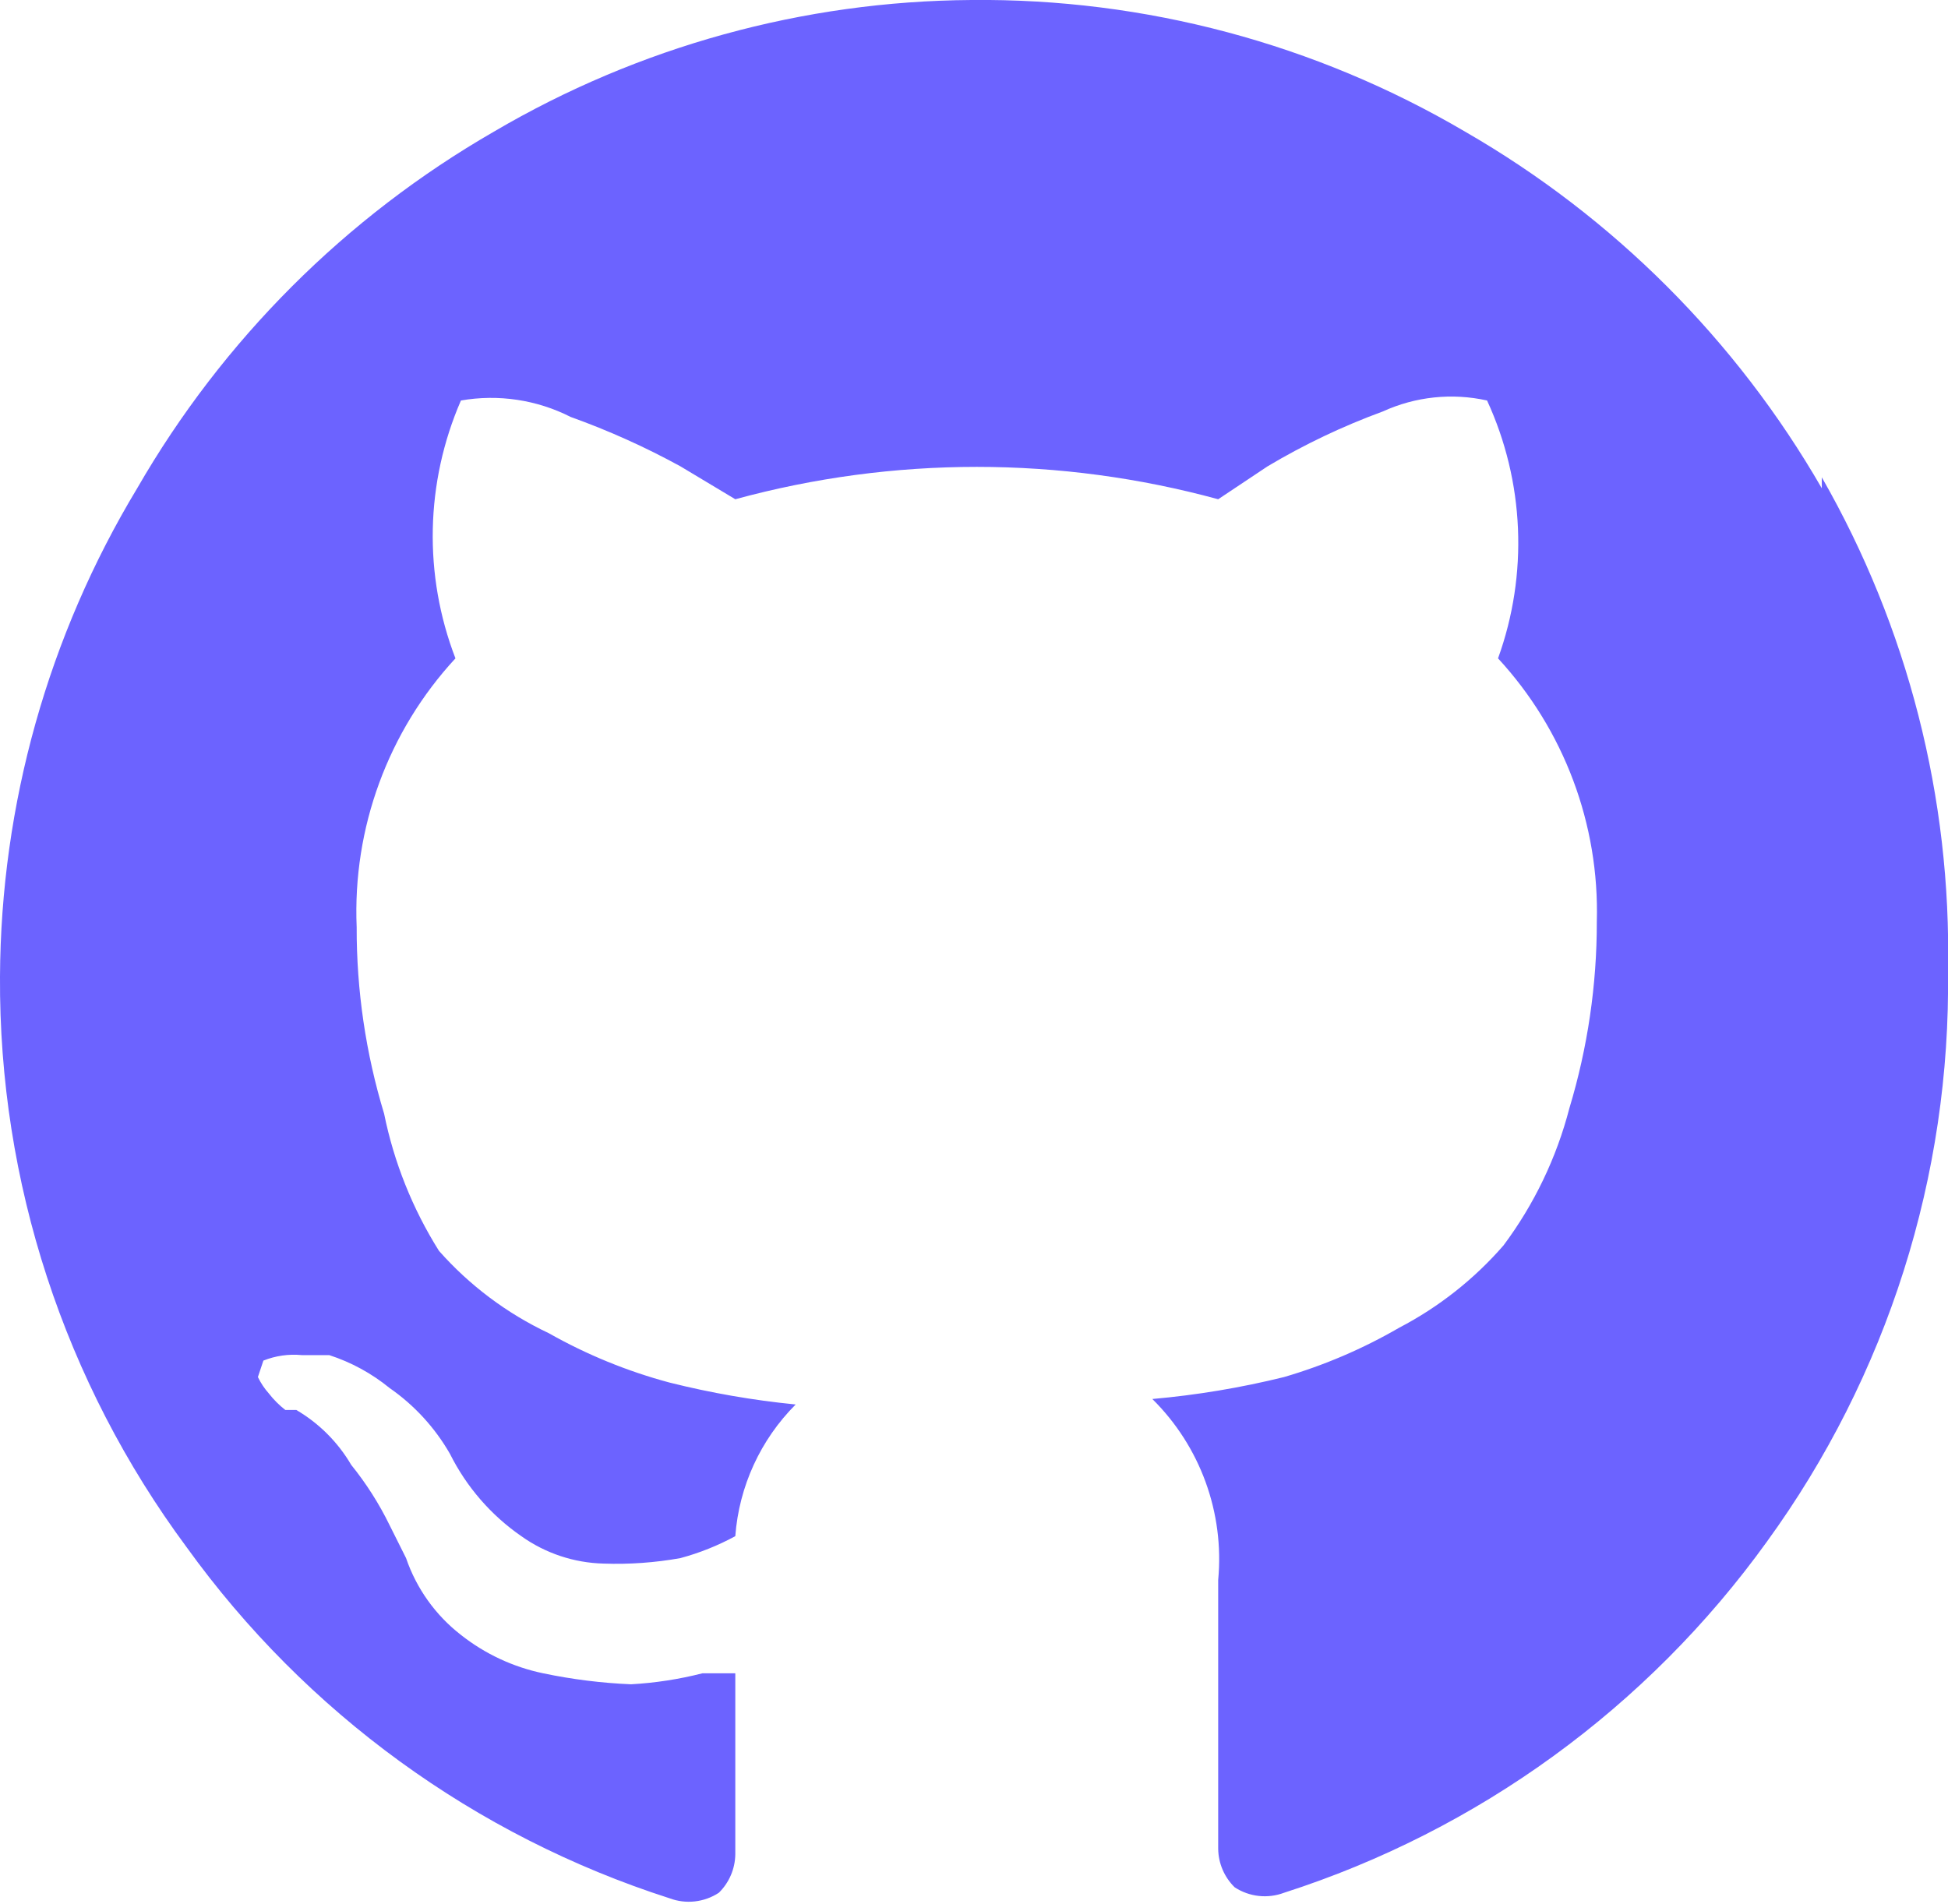
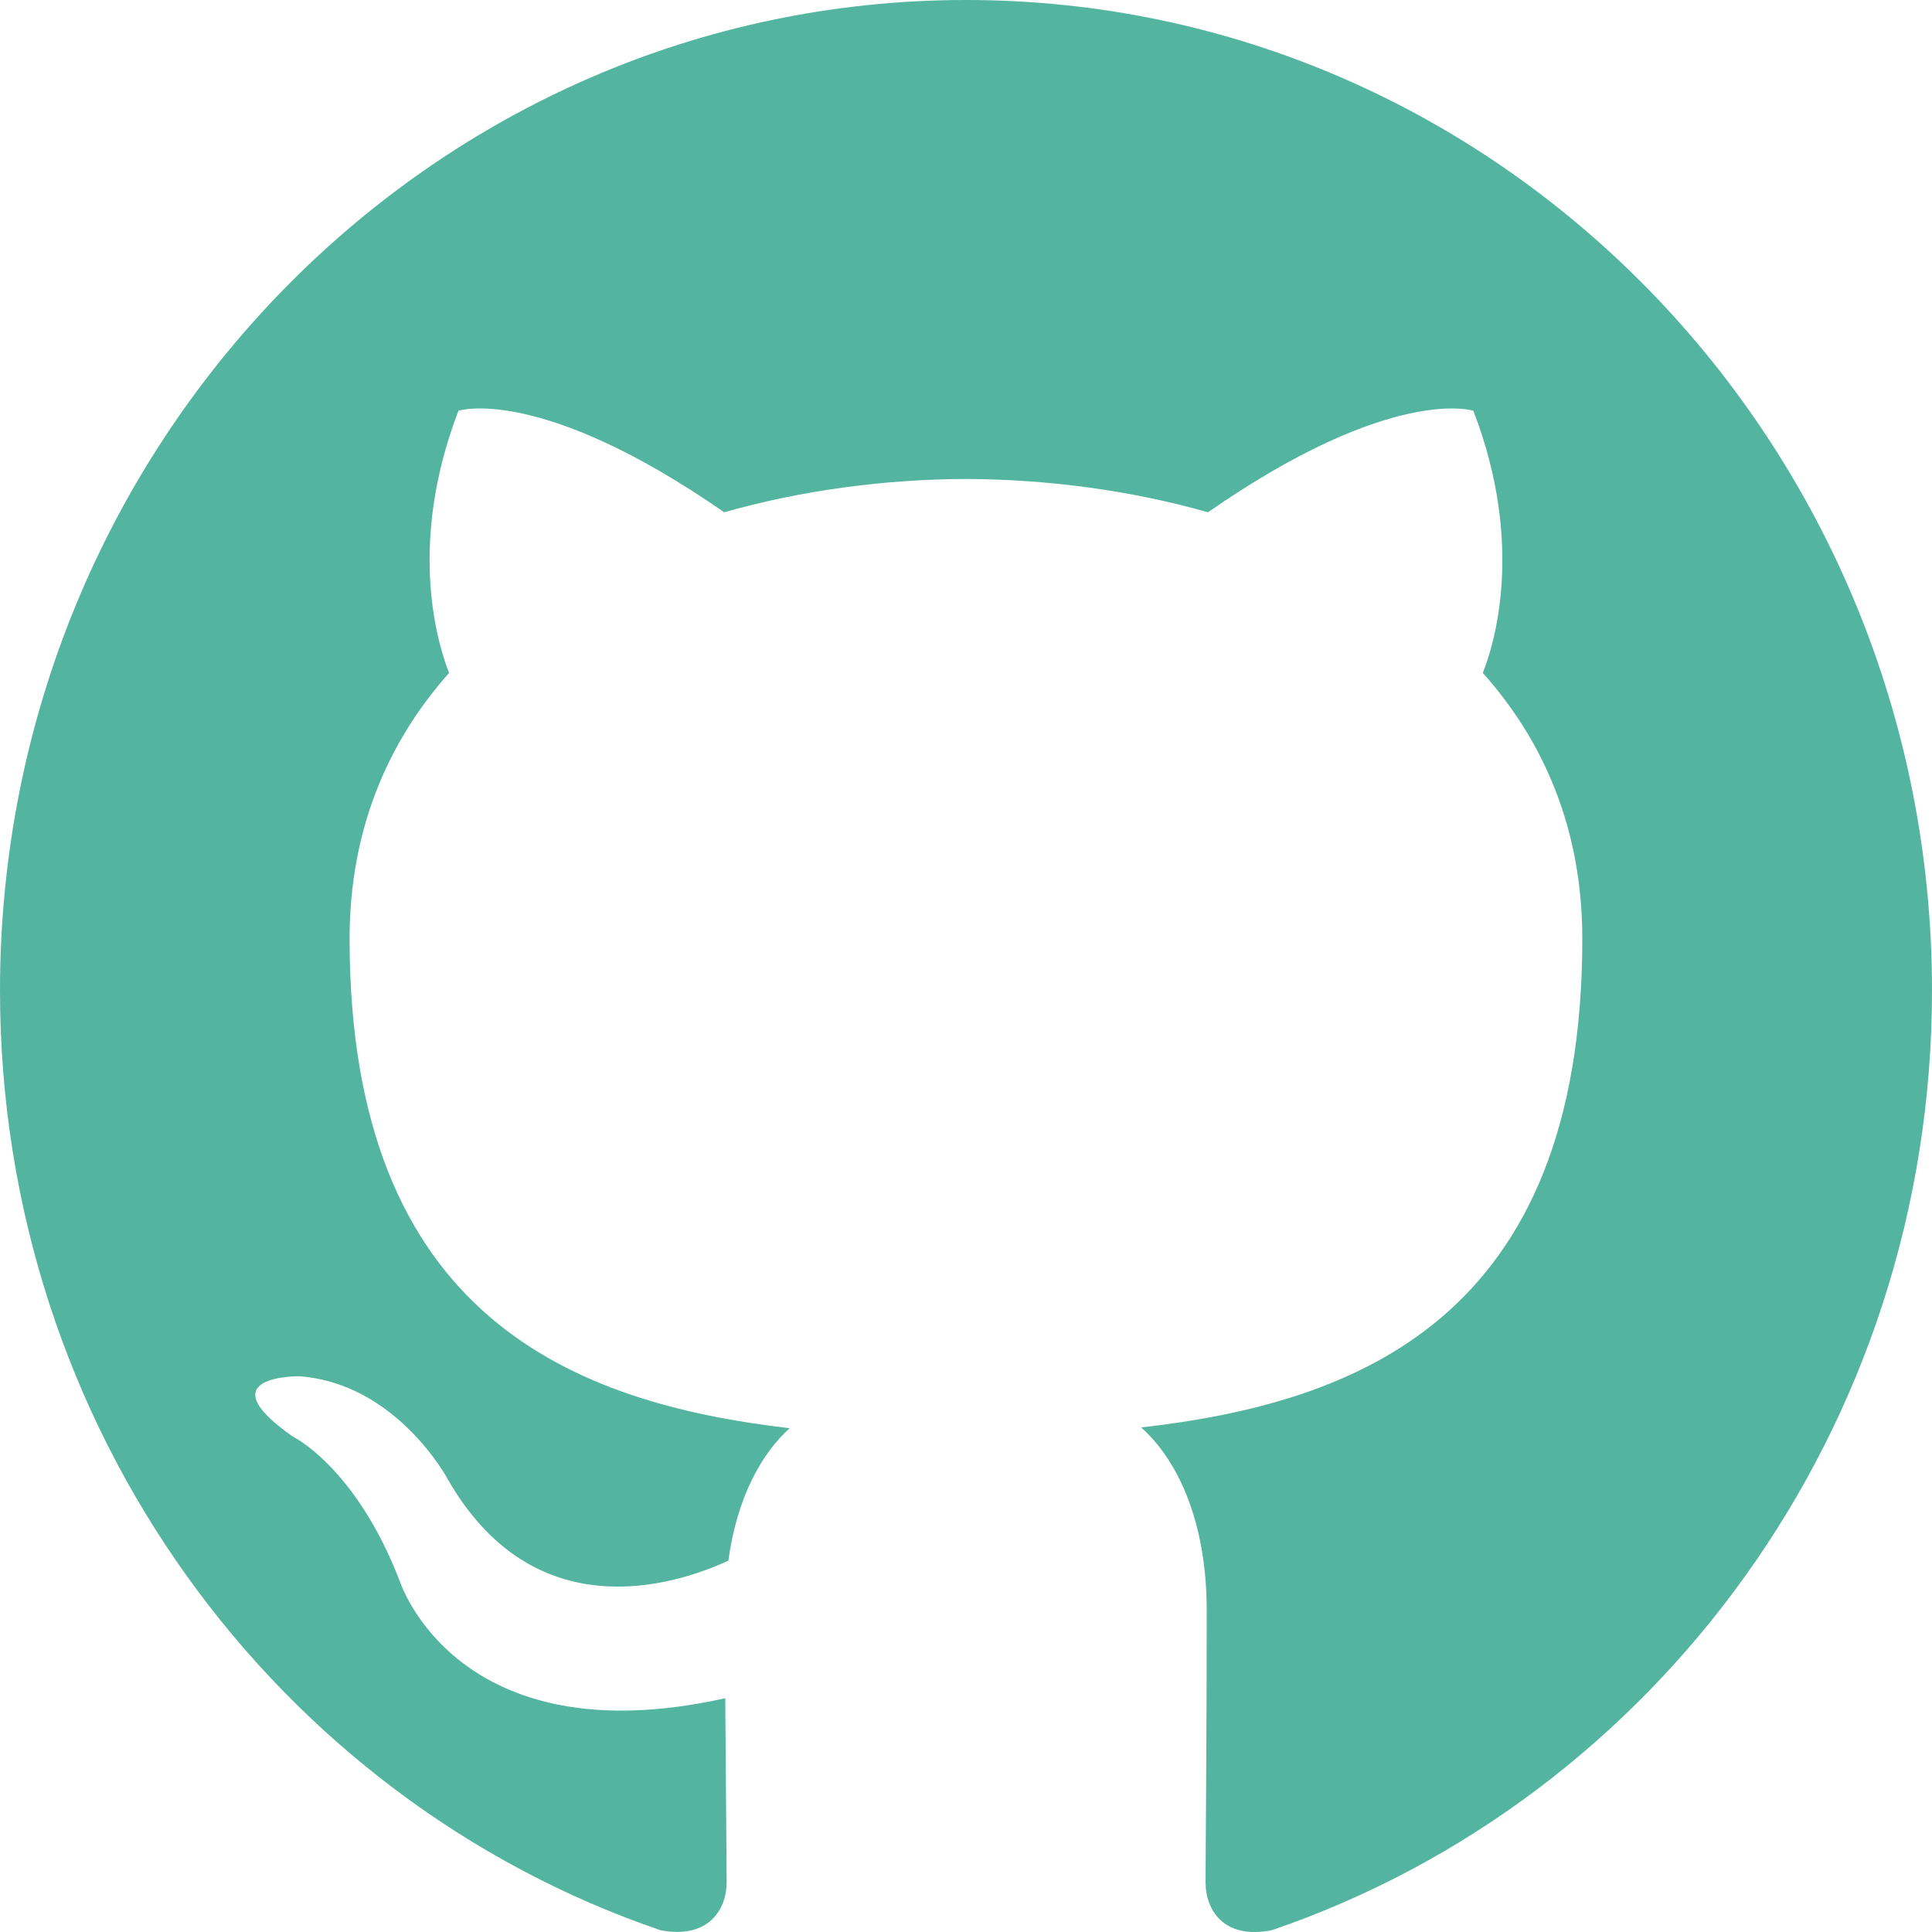
- <svg xmlns="http://www.w3.org/2000/svg" viewBox="0 0 35.5 34.7">
-   <path fill="#6c63ff" d="M33.2 8.9a17.7 17.7 0 0 0-6.5-6.5 17.4 17.4 0 0 0-9-2.4A17.4 17.4 0 0 0 9 2.4a17.7 17.7 0 0 0-6.5 6.5A17.4 17.4 0 0 0 0 17.8a17.3 17.3 0 0 0 3.4 10.4 17.4 17.4 0 0 0 8.8 6.4 1 1 0 0 0 .9-.1 1 1 0 0 0 .3-.7v-1.3-2h-.6a6.8 6.8 0 0 1-1.3.2 9.8 9.8 0 0 1-1.6-.2 3.6 3.6 0 0 1-1.5-.7 3 3 0 0 1-1-1.4l-.3-.6a5.8 5.8 0 0 0-.7-1.1 2.8 2.8 0 0 0-1-1h-.2a1.7 1.7 0 0 1-.3-.3 1.3 1.3 0 0 1-.2-.3l.1-.3a1.5 1.5 0 0 1 .7-.1H6a3.4 3.4 0 0 1 1.1.6 3.7 3.7 0 0 1 1.1 1.2A4 4 0 0 0 9.5 28a2.7 2.7 0 0 0 1.5.5 6.6 6.6 0 0 0 1.4-.1 4.6 4.6 0 0 0 1-.4 3.8 3.8 0 0 1 1.1-2.4 15.8 15.8 0 0 1-2.3-.4 9.4 9.4 0 0 1-2.2-.9A6.2 6.2 0 0 1 8 22.8 7.5 7.5 0 0 1 7 20.3a11.6 11.6 0 0 1-.5-3.4A6.8 6.8 0 0 1 8.3 12a6.2 6.2 0 0 1 .1-4.7 3.2 3.2 0 0 1 2 .3 14 14 0 0 1 2 .9l1 .6a16.7 16.7 0 0 1 8.8 0l.9-.6a12.5 12.5 0 0 1 2.1-1 3 3 0 0 1 1.9-.2 6.2 6.2 0 0 1 .2 4.7 6.8 6.8 0 0 1 1.8 4.8 11.7 11.7 0 0 1-.5 3.4 7.2 7.2 0 0 1-1.2 2.5 6.5 6.5 0 0 1-1.9 1.5 9.5 9.5 0 0 1-2.1.9 15.8 15.8 0 0 1-2.4.4 4.1 4.1 0 0 1 1.2 3.3v4.9a1 1 0 0 0 .3.7 1 1 0 0 0 .9.1 17.4 17.4 0 0 0 8.8-6.4 17.3 17.3 0 0 0 3.3-10.4 17.4 17.4 0 0 0-2.3-9z" data-name="Path 291" />
+ <svg xmlns="http://www.w3.org/2000/svg" width="800px" height="800px" viewBox="0 0 20 20" version="1.1">
+   <defs>
+ 
+ </defs>
+   <g id="Page-1" stroke="none" stroke-width="1" fill="none" fill-rule="evenodd">
+     <g id="Dribbble-Light-Preview" transform="translate(-140, -7559)" fill="#53B59F">
+       <g id="icons" transform="translate(56, 160)">
+         <path d="M94,7399 C99.523,7399 104,7403.59 104,7409.253 C104,7413.782 101.138,7417.624 97.167,7418.981 C96.66,7419.082 96.48,7418.762 96.48,7418.489 C96.48,7418.151 96.492,7417.047 96.492,7415.675 C96.492,7414.719 96.172,7414.095 95.813,7413.777 C98.04,7413.523 100.38,7412.656 100.38,7408.718 C100.38,7407.598 99.992,7406.684 99.35,7405.966 C99.454,7405.707 99.797,7404.664 99.252,7403.252 C99.252,7403.252 98.414,7402.977 96.505,7404.303 C95.706,7404.076 94.85,7403.962 94,7403.958 C93.15,7403.962 92.295,7404.076 91.497,7404.303 C89.586,7402.977 88.746,7403.252 88.746,7403.252 C88.203,7404.664 88.546,7405.707 88.649,7405.966 C88.01,7406.684 87.619,7407.598 87.619,7408.718 C87.619,7412.646 89.954,7413.526 92.175,7413.785 C91.889,7414.041 91.63,7414.493 91.54,7415.156 C90.97,7415.418 89.522,7415.871 88.63,7414.304 C88.63,7414.304 88.101,7413.319 87.097,7413.247 C87.097,7413.247 86.122,7413.234 87.029,7413.87 C87.029,7413.87 87.684,7414.185 88.139,7415.37 C88.139,7415.37 88.726,7417.2 91.508,7416.58 C91.513,7417.437 91.522,7418.245 91.522,7418.489 C91.522,7418.76 91.338,7419.077 90.839,7418.982 C86.865,7417.627 84,7413.783 84,7409.253 C84,7403.59 88.478,7399 94,7399" id="github-[#142]">
+ 
+ </path>
+       </g>
+     </g>
+   </g>
</svg>
